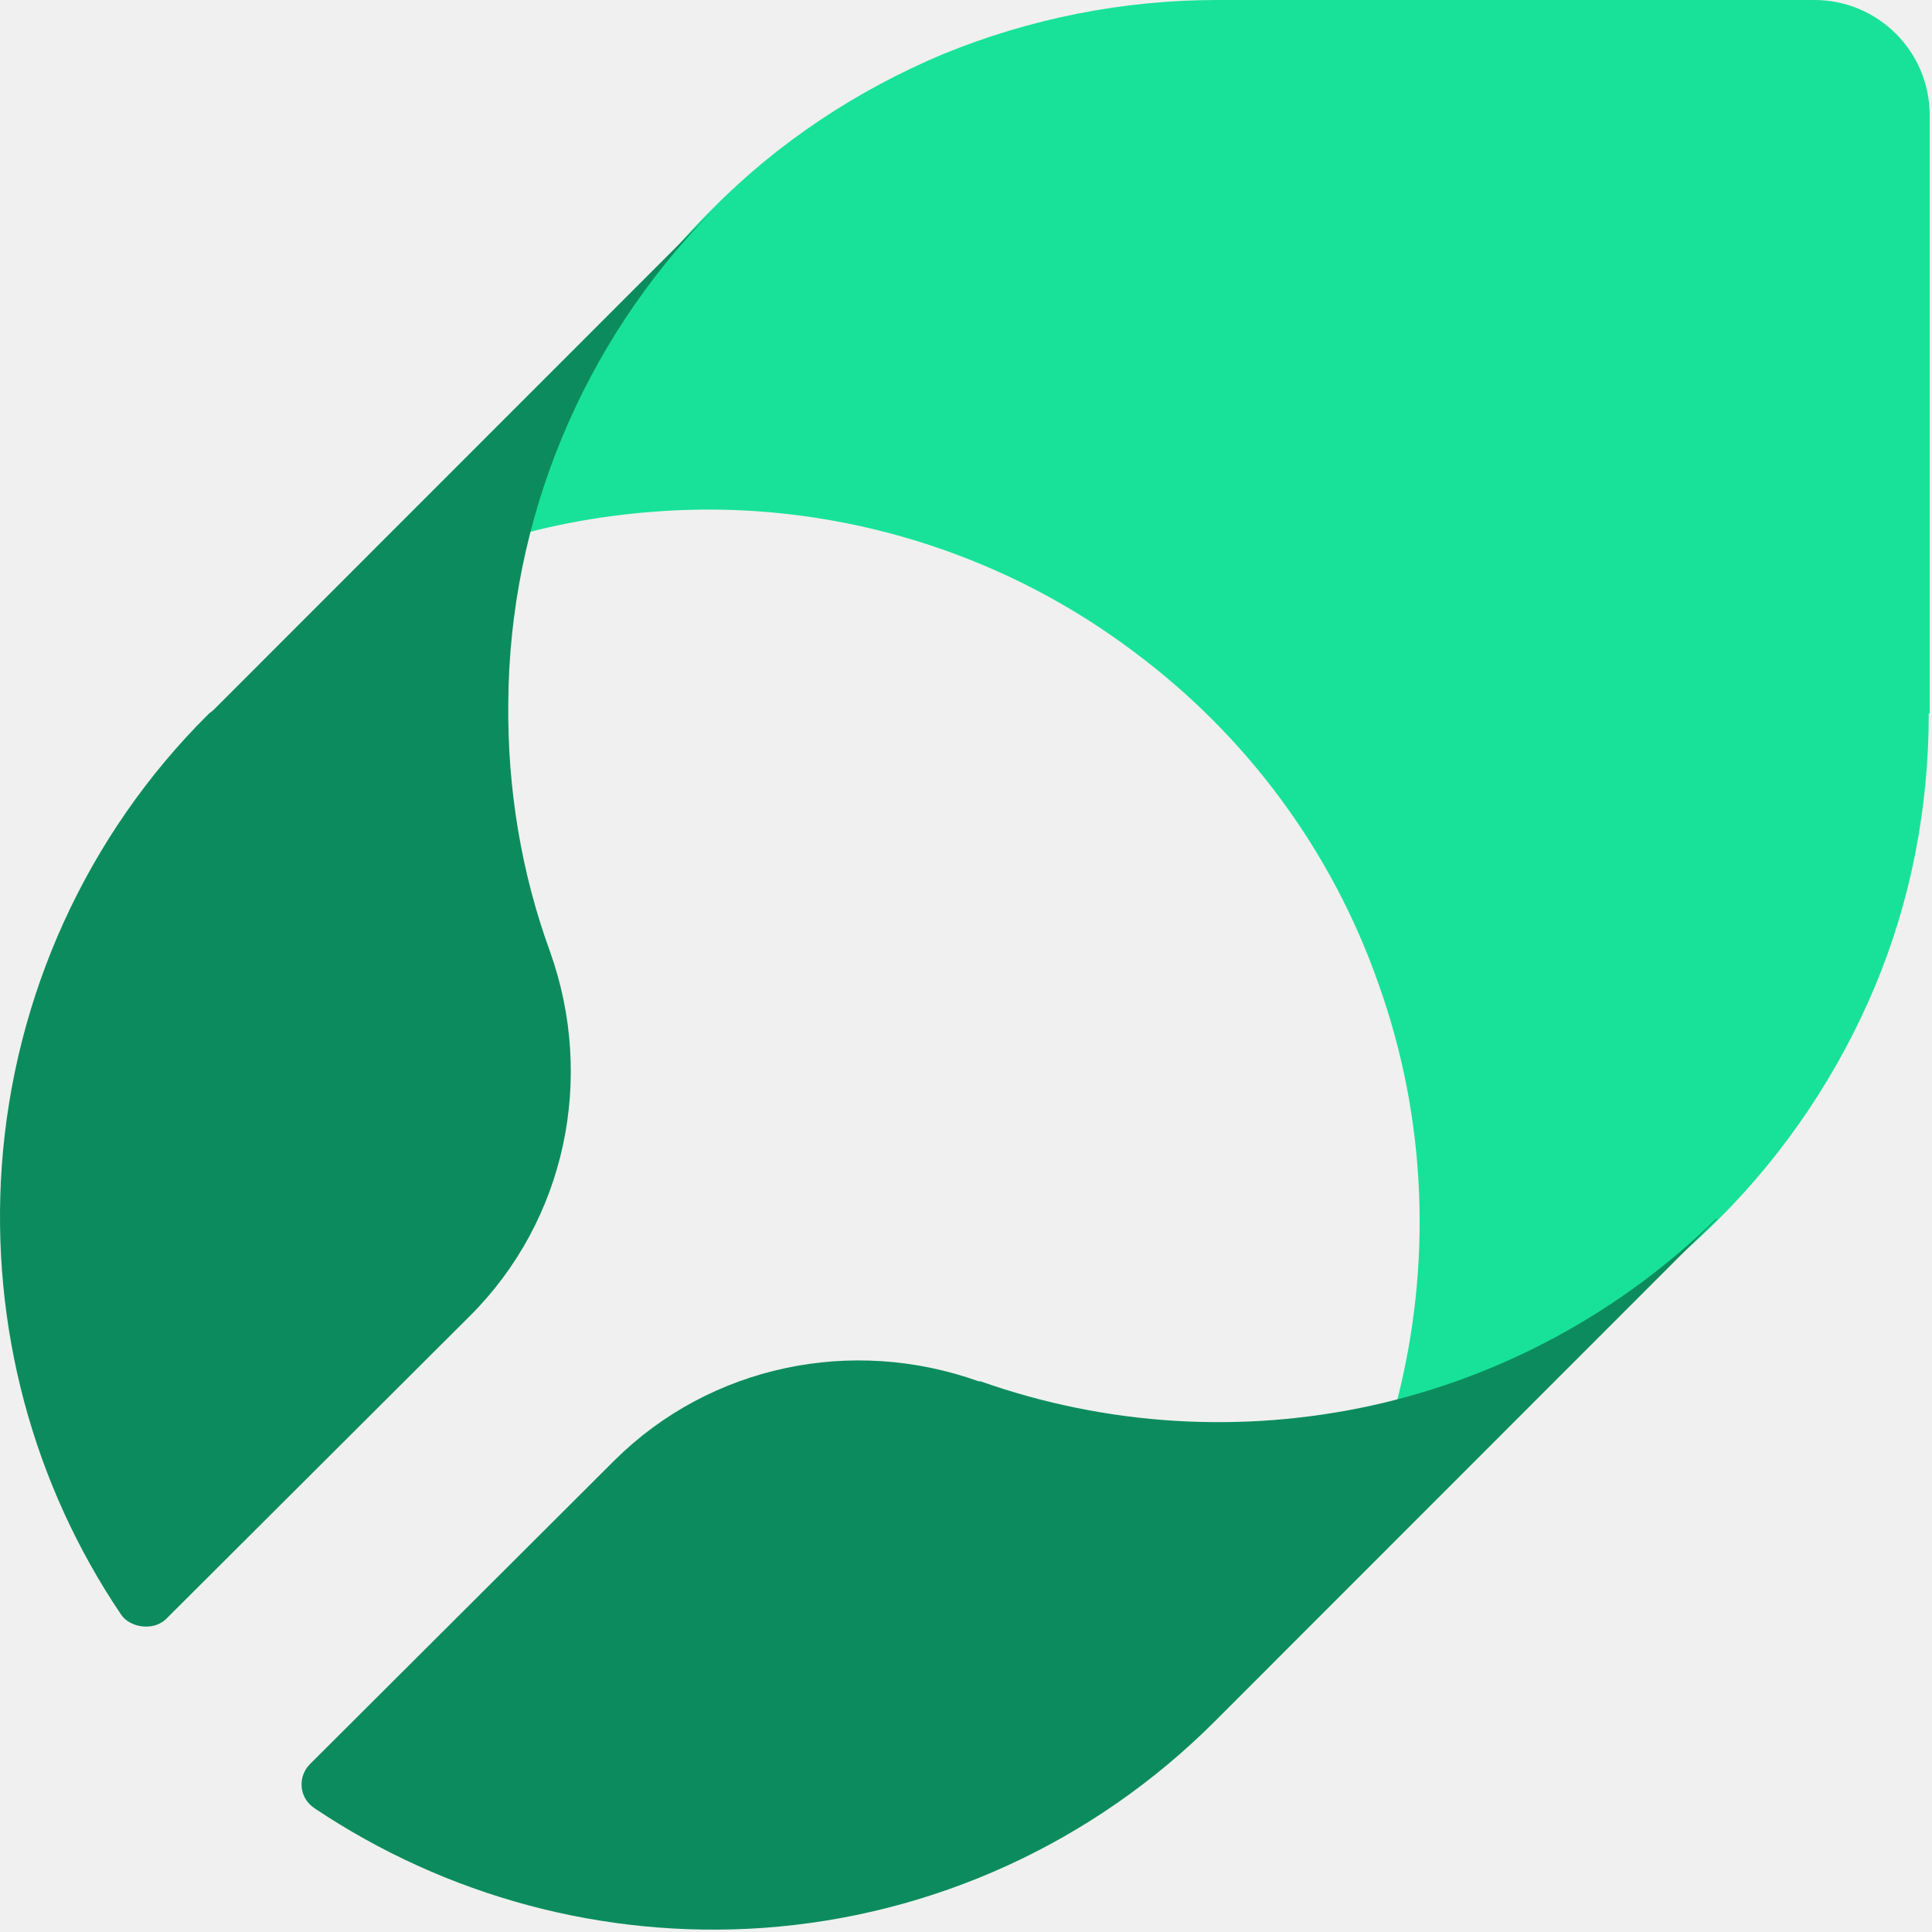
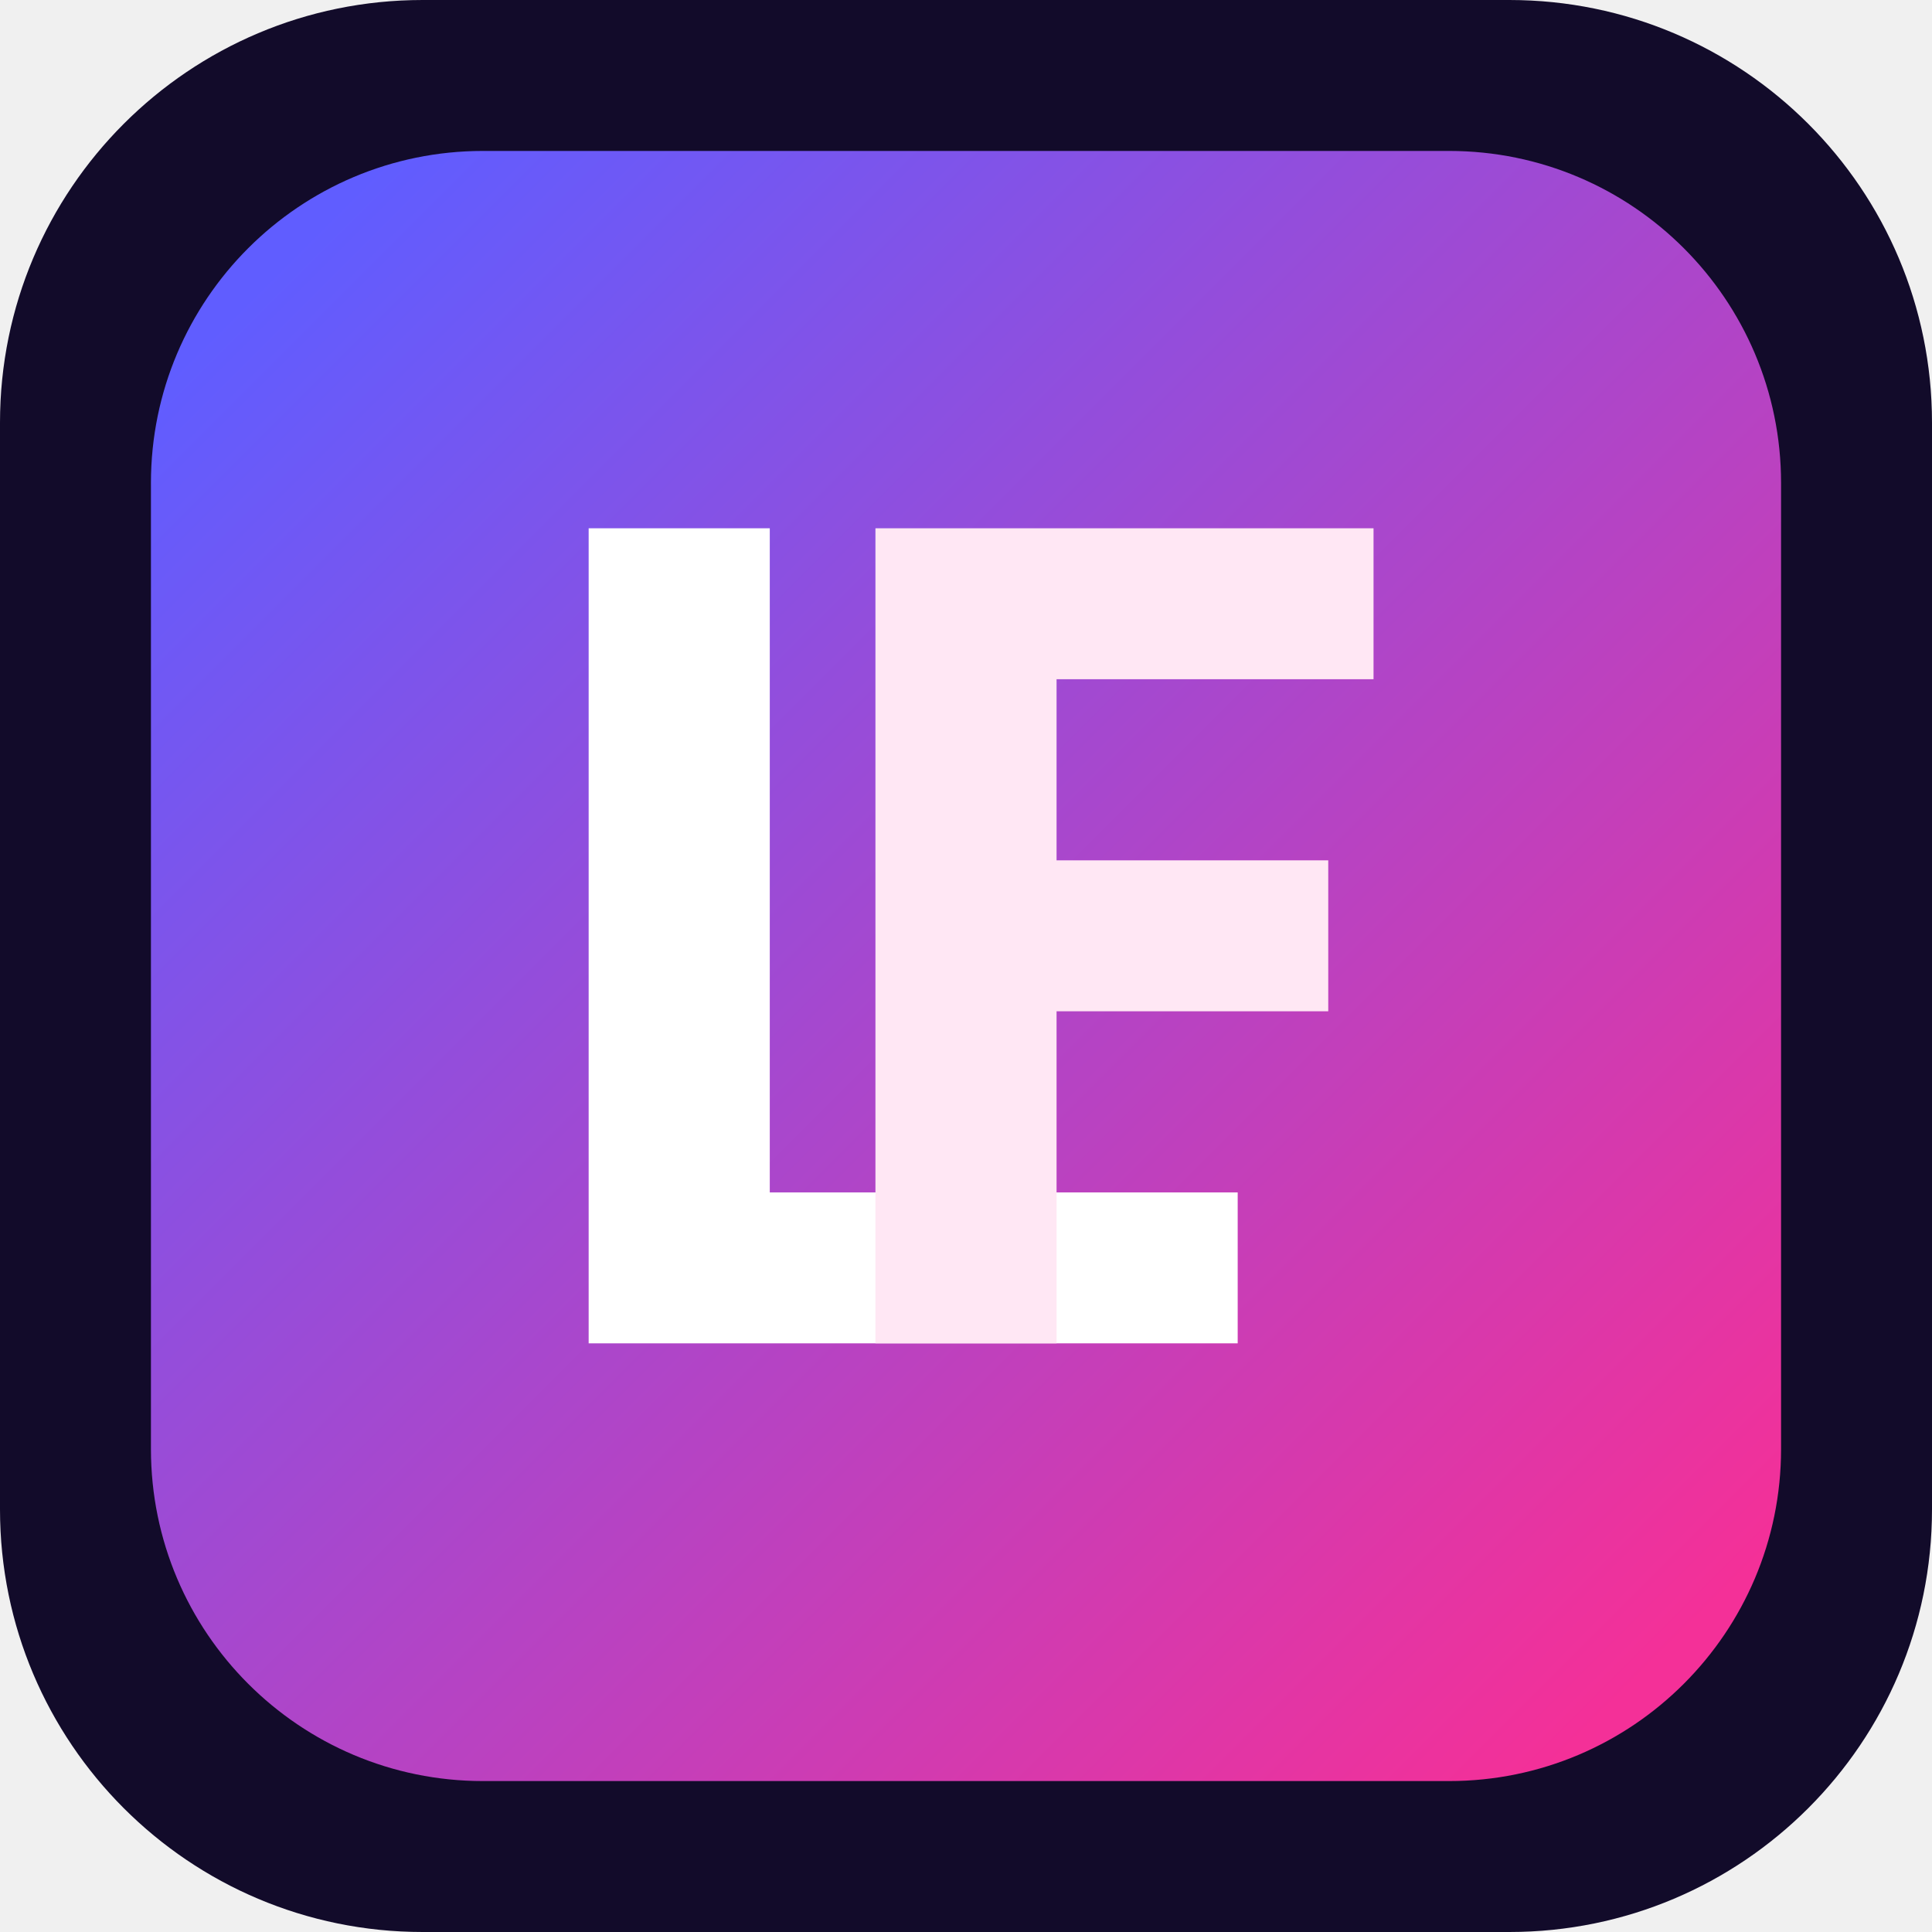
- <svg xmlns="http://www.w3.org/2000/svg" width="502" height="502" viewBox="0 0 502 502" fill="none">
-   <path d="M501.402 185.33V29.962C501.402 13.29 487.876 0 471.453 0H316.156C291.763 0 267.611 4.832 245.15 14.014C222.689 23.438 202.16 36.969 185.012 54.367L183.804 55.575C161.101 78.53 144.92 107.042 136.708 138.454C151.441 134.588 166.656 132.655 181.871 132.413C222.447 131.93 262.298 144.978 294.661 169.383C323.885 191.13 346.104 221.092 358.18 255.645C370.739 290.681 372.188 328.859 362.769 364.862C393.925 356.647 422.666 340.457 445.611 317.744L446.818 316.536C463.966 299.38 477.732 278.841 487.151 256.37C496.571 233.898 501.16 209.735 501.16 185.33H501.402Z" fill="#18E299" />
-   <path d="M132.071 182.706C132.312 135.044 151.32 89.307 184.764 55.125L55.557 184.391C55.076 184.873 54.594 185.113 54.113 185.595C22.593 216.888 3.586 258.774 0.458 303.066C-2.43 344.47 8.397 385.392 31.496 419.575C33.699 422.835 39.677 423.907 43.046 420.778L122.206 341.822C146.989 317.028 154.689 280.198 142.899 247.219C135.44 226.758 131.831 204.852 132.071 182.706Z" fill="#0C8C5E" />
-   <path d="M446.067 316.547C421.284 340.86 390.245 357.71 356.56 365.172C322.634 372.635 287.506 370.468 254.783 358.914C254.783 358.914 254.542 358.914 254.301 358.914C221.338 347.118 184.525 354.821 159.742 379.375L80.581 458.331C77.212 461.701 77.694 467.238 81.784 469.885C115.95 492.754 156.855 503.827 198.24 500.938C242.512 497.809 284.137 478.792 315.656 447.258L316.859 446.054L446.067 316.788V316.547Z" fill="#0C8C5E" />
+ <svg xmlns="http://www.w3.org/2000/svg" width="128" height="128" viewBox="0 0 128 128" fill="none">
+   <rect width="128" height="128" rx="28" fill="#120B2A" />
+   <rect x="10" y="10" width="108" height="108" rx="22" fill="url(#paint0_linear_1_2)" />
+   <path d="M39 35H51V79H82V89H39V35Z" fill="white" />
+   <path d="M58 35H91V45H70V57H88V67H70V89H58V35Z" fill="#FFE7F4" />
+   <defs>
+     <linearGradient id="paint0_linear_1_2" x1="18" y1="18" x2="110" y2="110" gradientUnits="userSpaceOnUse">
+       <stop stop-color="#605DFF" />
+       <stop offset="1" stop-color="#F43098" />
+     </linearGradient>
+   </defs>
</svg>
